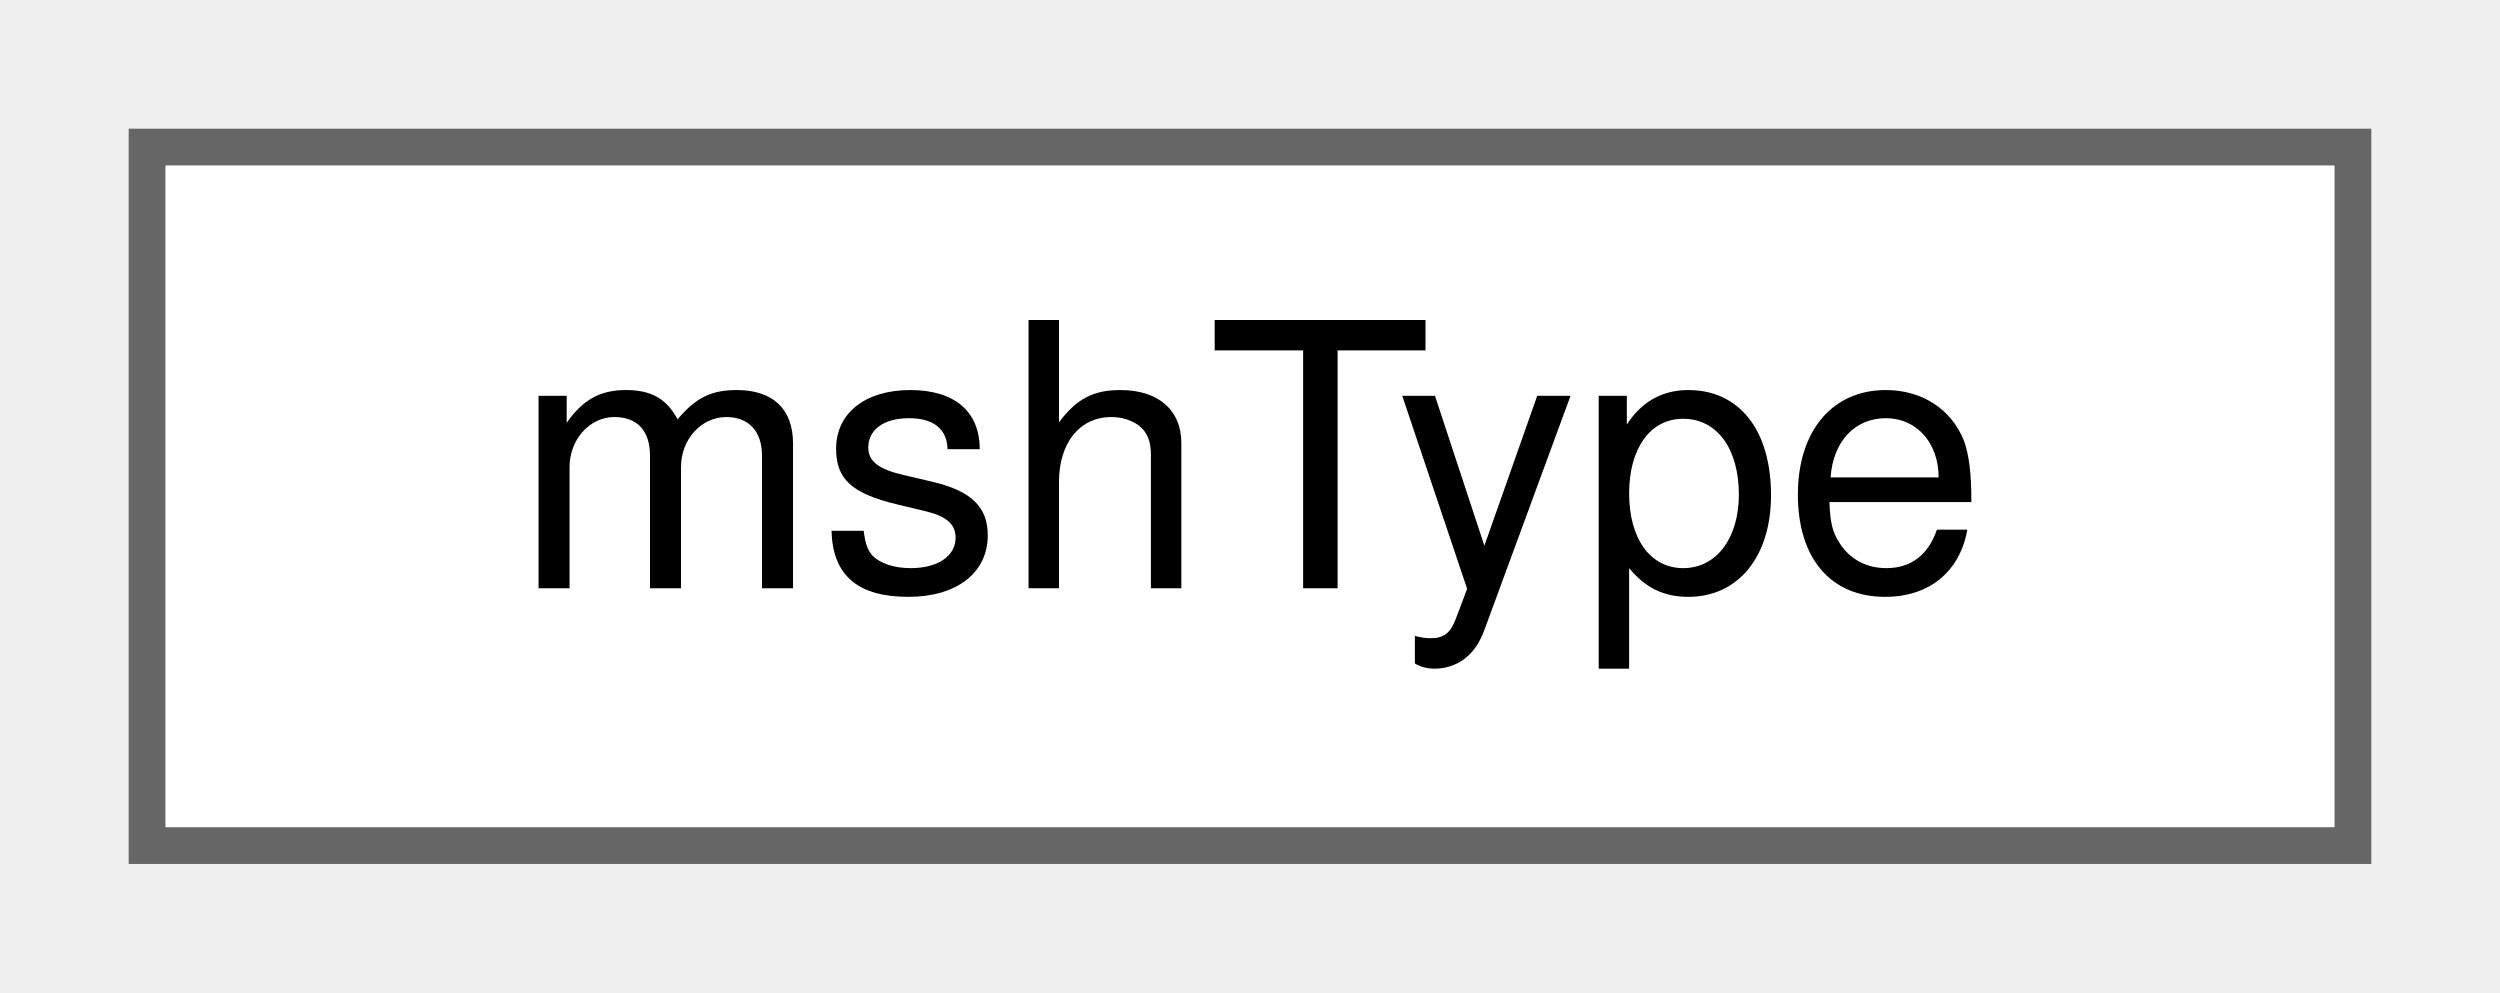
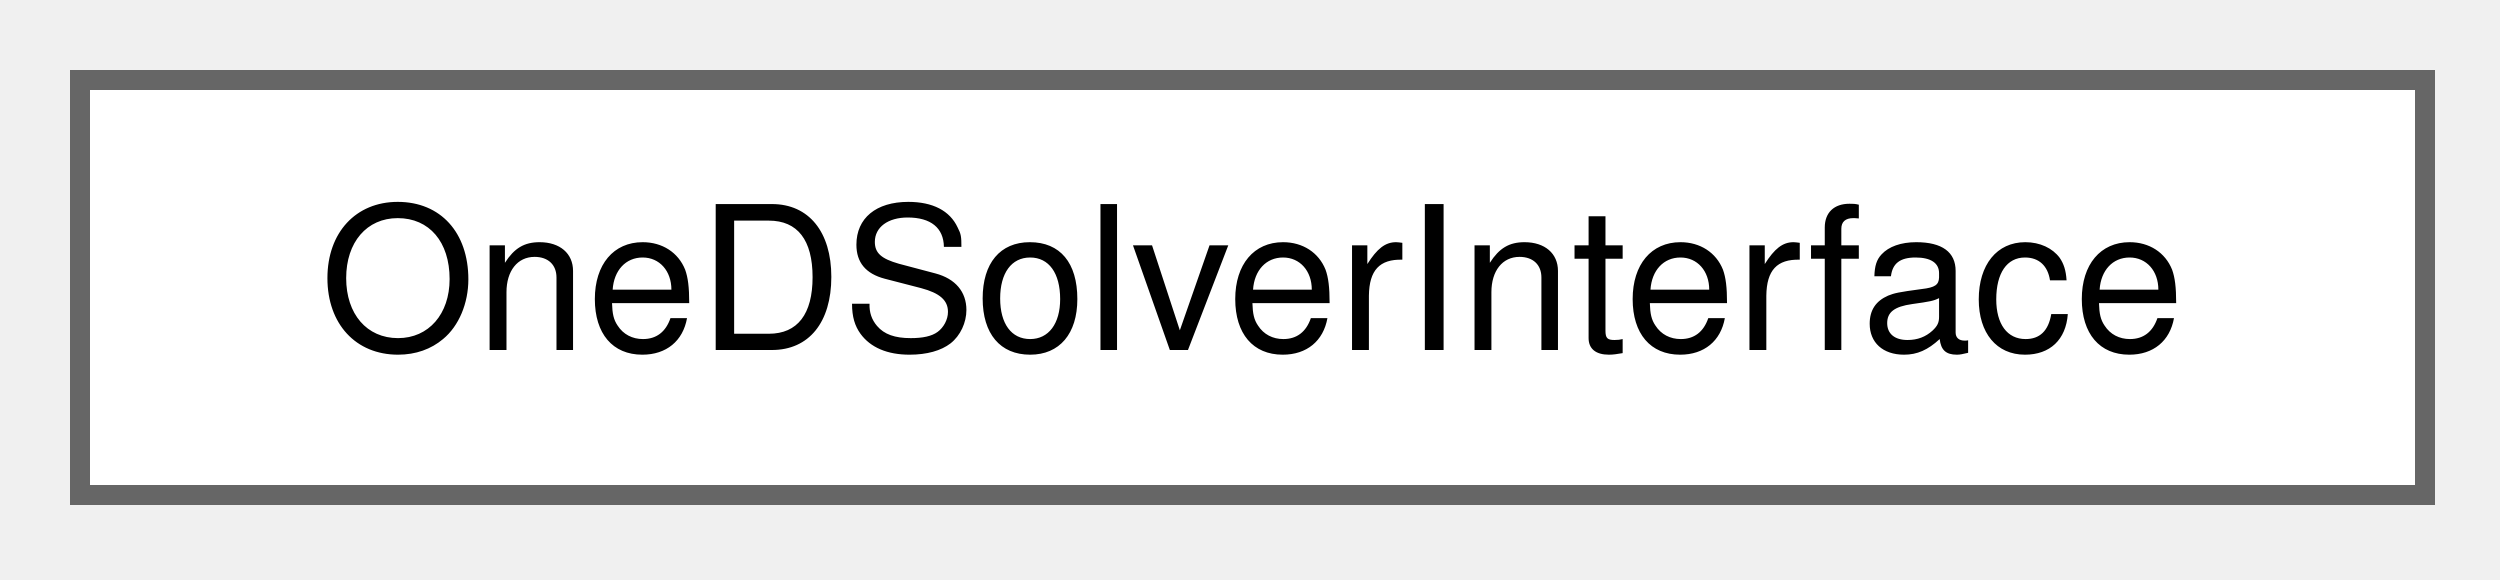
- <svg xmlns="http://www.w3.org/2000/svg" xmlns:xlink="http://www.w3.org/1999/xlink" width="68pt" height="27pt" viewBox="0.00 0.00 68.00 27.00">
-   <g id="graph0" class="graph" transform="scale(1 1) rotate(0) translate(4 23)">
+ <svg xmlns="http://www.w3.org/2000/svg" xmlns:xlink="http://www.w3.org/1999/xlink" width="125pt" height="29pt" viewBox="0.00 0.00 125.00 29.00">
+   <g id="graph0" class="graph" transform="scale(1 1) rotate(0) translate(4 24.75)">
    <g id="Node000000" class="node">
      <g id="a_Node000000">
-         <a xlink:href="classmsh_type.html" target="_top" xlink:title="This is the container for a mesh or NURBS patch, those specific to NURBS are noted.">
-           <polygon fill="white" stroke="#666666" points="60,-19 0,-19 0,0 60,0 60,-19" />
-           <text text-anchor="middle" x="30" y="-7" font-family="Helvetica,sans-Serif" font-size="10.00">mshType</text>
+         <a xlink:href="class_one_d_solver_interface.html" target="_top" xlink:title="Wrapper class for dynamically loading and calling the 1D solver shared library.">
+           <polygon fill="white" stroke="#666666" points="117.25,-20.75 0,-20.75 0,0 117.25,0 117.25,-20.75" />
+           <text xml:space="preserve" text-anchor="middle" x="58.62" y="-7.25" font-family="Helvetica,sans-Serif" font-size="10.00">OneDSolverInterface</text>
        </a>
      </g>
    </g>
  </g>
</svg>
